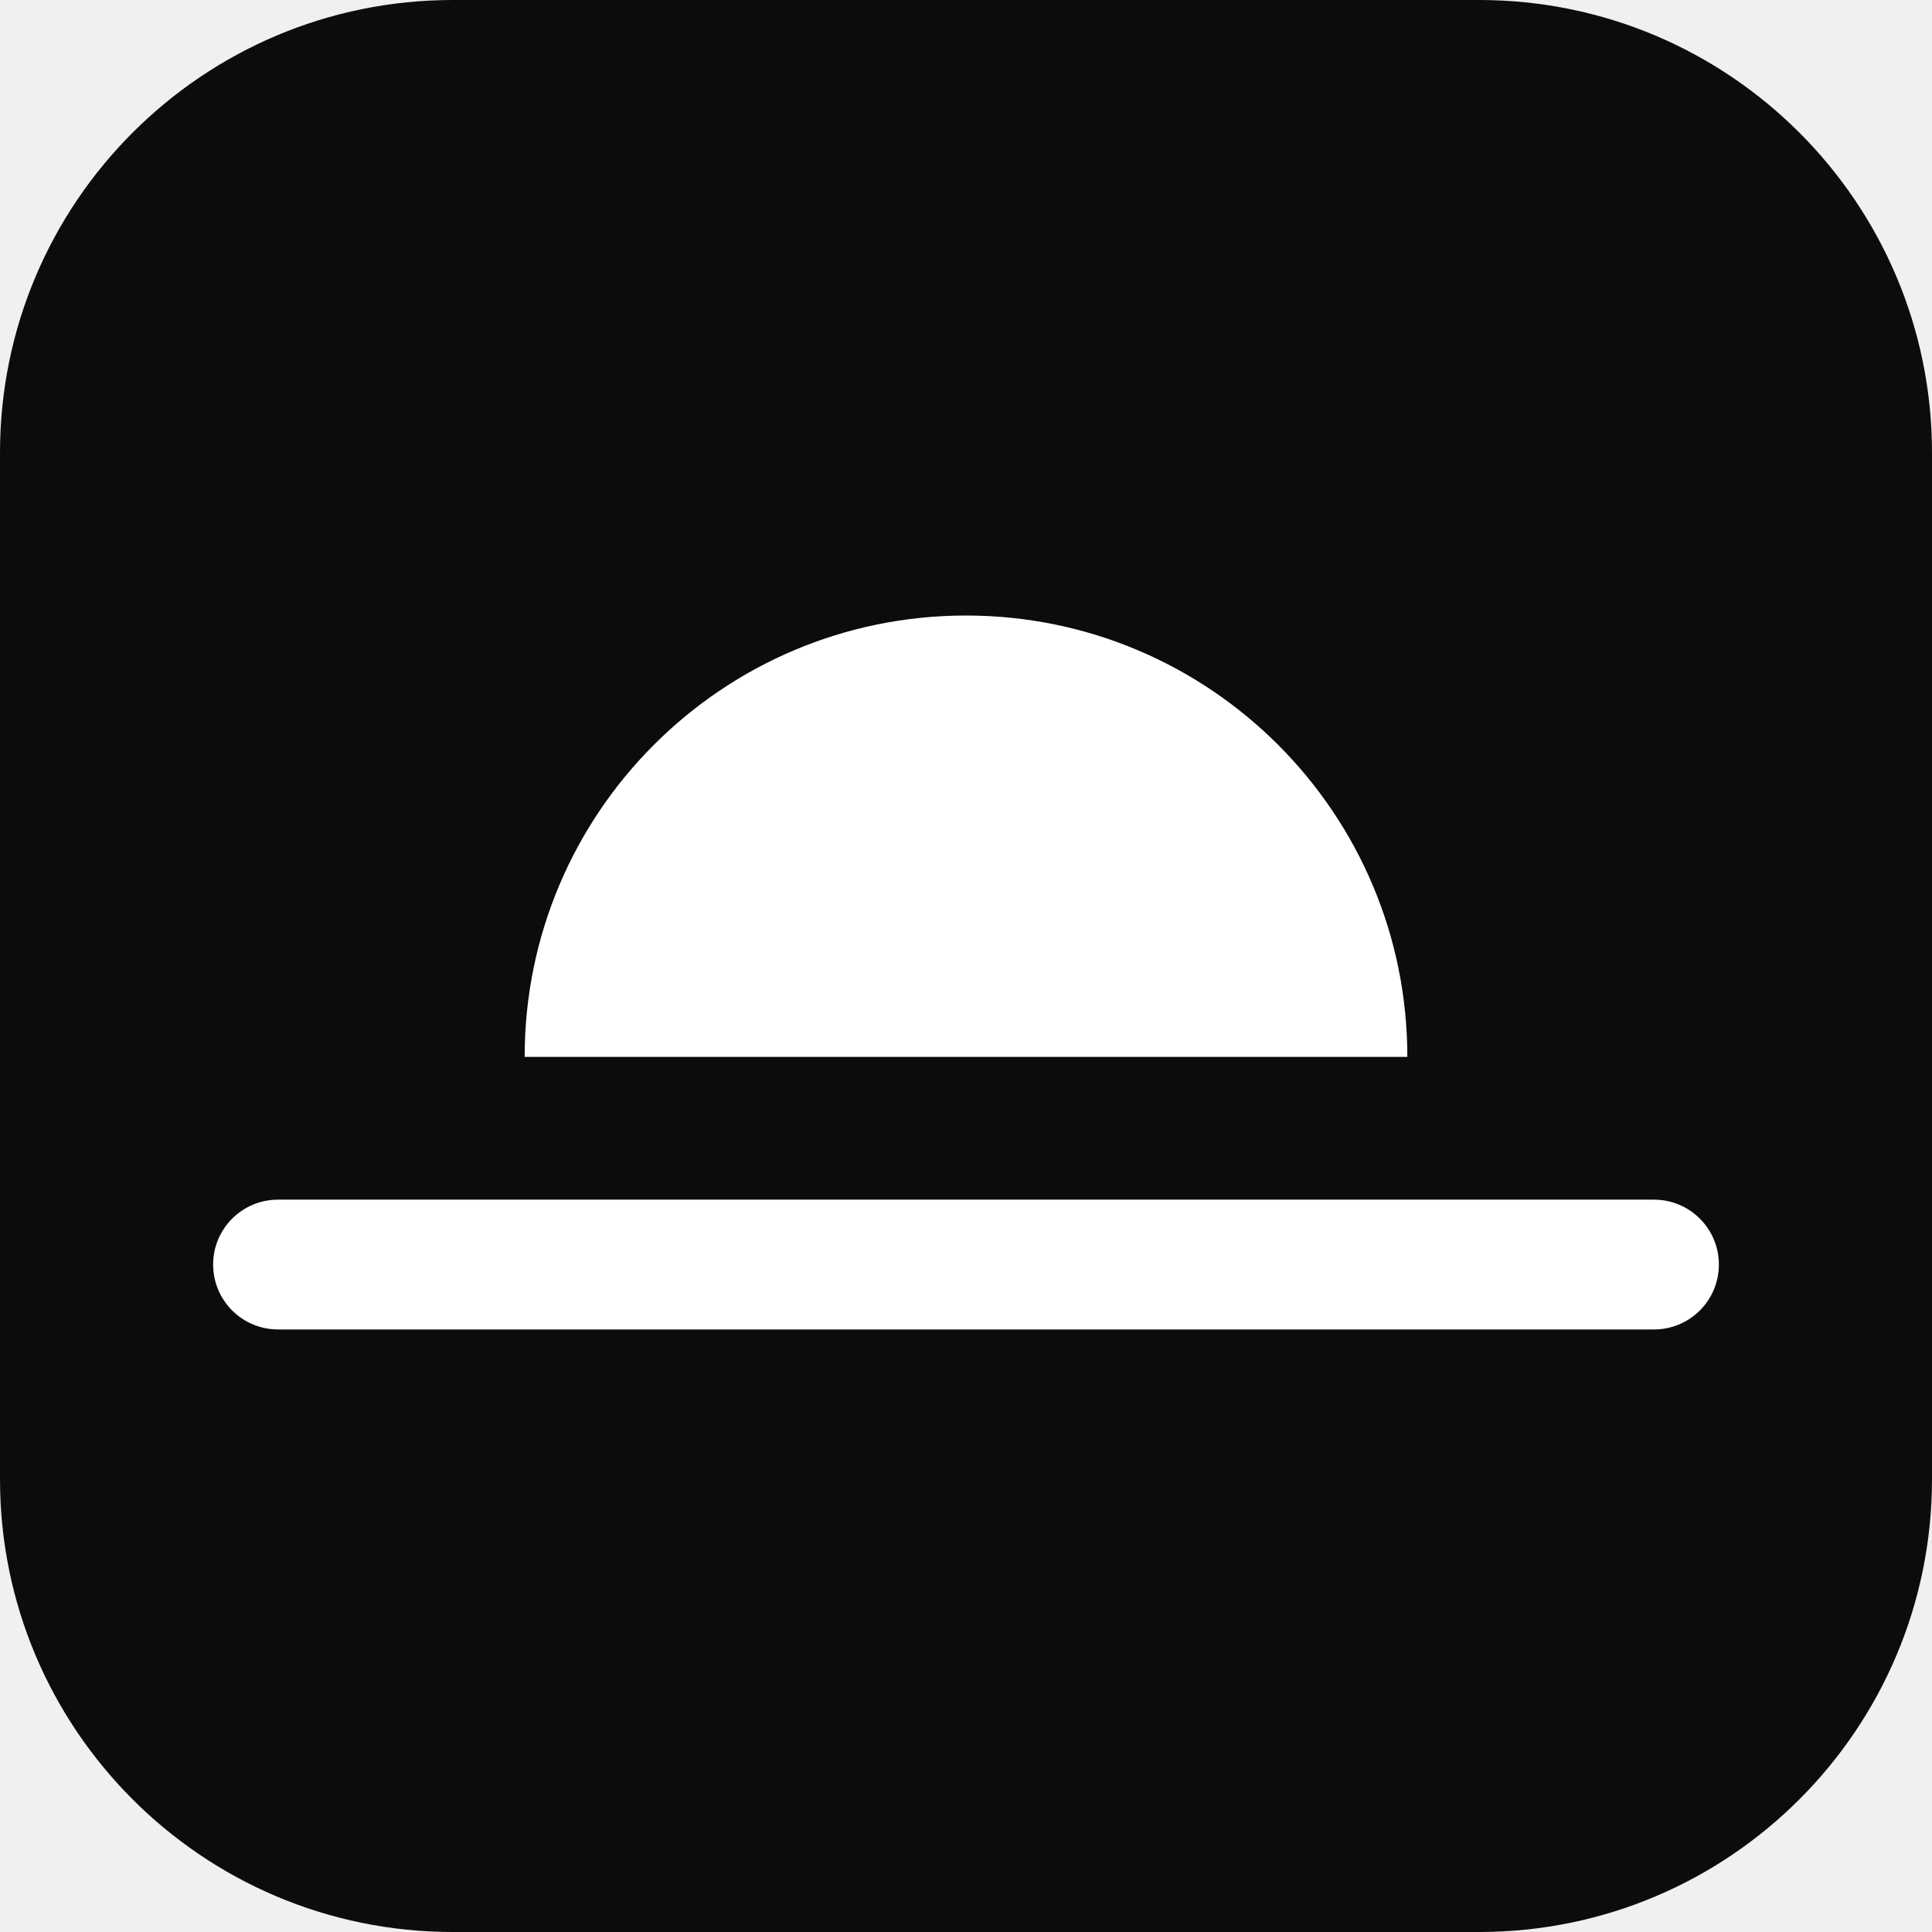
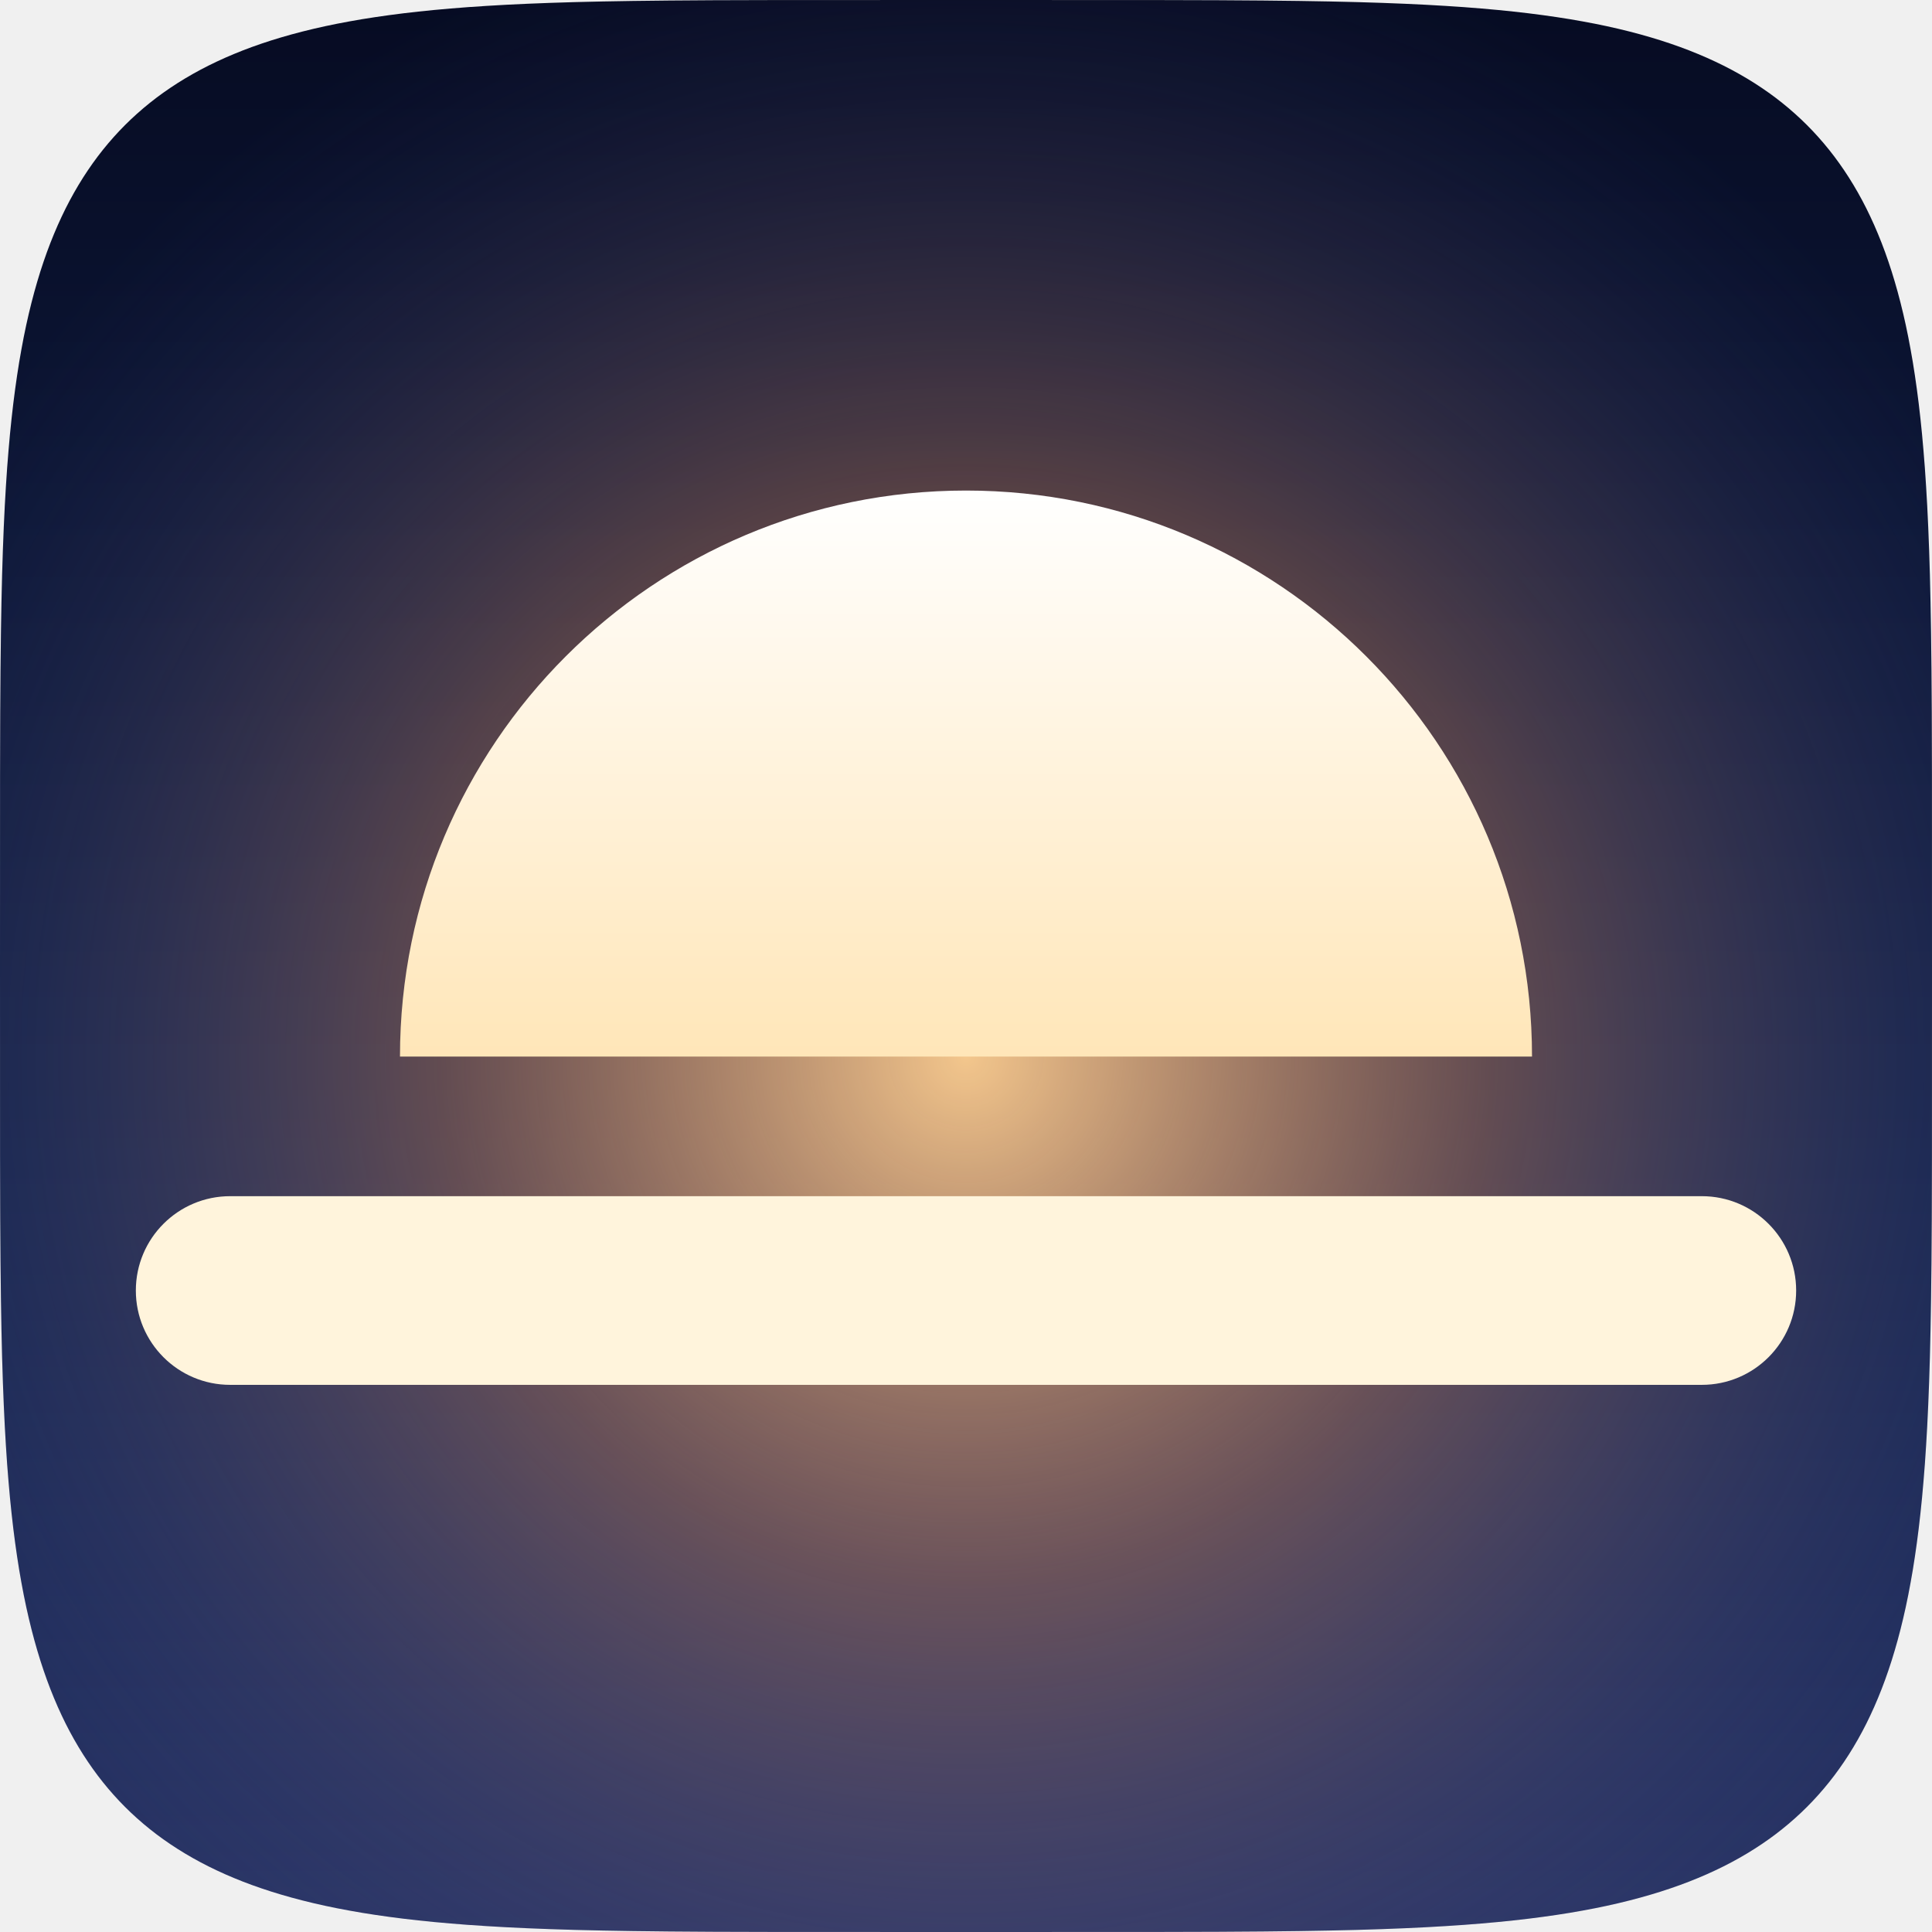
- <svg xmlns="http://www.w3.org/2000/svg" viewBox="0 0 64 64">
-   <rect width="64" height="64" rx="15" fill="#0b0c0e" />
-   <path fill="#fff" transform="translate(32 32) scale(.86) translate(-32 -32.500)" d="M15 36a17 17 0 0 1 34 0zM5.500 41.500h53a2.500 2.500 0 0 1 0 5h-53a2.500 2.500 0 0 1 0-5z" />
+ <svg xmlns="http://www.w3.org/2000/svg" viewBox="0 0 1024 1024">
+   <defs>
+     <linearGradient id="s" x1="0" y1="0" x2="0" y2="1">
+       <stop offset="0" stop-color="#060b22" />
+       <stop offset=".6" stop-color="#14244f" />
+       <stop offset="1" stop-color="#2a3566" />
+     </linearGradient>
+     <radialGradient id="h" cx="512" cy="560" r="620" gradientUnits="userSpaceOnUse">
+       <stop offset="0" stop-color="#ffcf90" stop-opacity=".95" />
+       <stop offset=".45" stop-color="#d98a5a" stop-opacity=".4" />
+       <stop offset="1" stop-color="#3a4a90" stop-opacity="0" />
+     </radialGradient>
+     <linearGradient id="m" x1="0" y1="0" x2="0" y2="1">
+       <stop offset="0" stop-color="#ffffff" />
+       <stop offset="1" stop-color="#ffe6b8" />
+     </linearGradient>
+     <clipPath id="q">
+       <path d="M1024.00 512.00L1023.97 613.39L1023.88 645.78L1023.72 669.32L1023.50 688.48L1023.22 704.92L1022.88 719.47L1022.47 732.61L1022.00 744.64L1021.47 755.78L1020.87 766.18L1020.22 775.94L1019.49 785.16L1018.71 793.91L1017.86 802.23L1016.95 810.17L1015.97 817.78L1014.93 825.07L1013.83 832.08L1012.65 838.83L1011.42 845.34L1010.12 851.63L1008.75 857.70L1007.31 863.58L1005.81 869.27L1004.24 874.78L1002.61 880.13L1000.90 885.33L999.13 890.37L997.29 895.26L995.37 900.02L993.39 904.65L991.33 909.15L989.21 913.53L987.01 917.78L984.73 921.93L982.38 925.96L979.96 929.88L977.46 933.70L974.88 937.42L972.23 941.04L969.49 944.56L966.67 947.99L963.77 951.32L960.79 954.57L957.72 957.72L954.57 960.79L951.32 963.77L947.99 966.67L944.56 969.49L941.04 972.23L937.42 974.88L933.70 977.46L929.88 979.96L925.96 982.38L921.93 984.73L917.78 987.01L913.53 989.21L909.15 991.33L904.65 993.39L900.02 995.37L895.26 997.29L890.37 999.13L885.33 1000.90L880.13 1002.61L874.78 1004.24L869.27 1005.81L863.58 1007.31L857.70 1008.75L851.63 1010.12L845.34 1011.42L838.83 1012.65L832.08 1013.83L825.07 1014.93L817.78 1015.97L810.17 1016.95L802.23 1017.86L793.91 1018.71L785.16 1019.49L775.94 1020.22L766.18 1020.87L755.78 1021.47L744.64 1022.00L732.61 1022.47L719.47 1022.88L704.92 1023.22L688.48 1023.50L669.32 1023.72L645.78 1023.88L613.39 1023.97L512.00 1024.00L410.61 1023.97L378.22 1023.88L354.68 1023.72L335.52 1023.50L319.08 1023.22L304.53 1022.88L291.39 1022.47L279.36 1022.00L268.22 1021.47L257.82 1020.87L248.06 1020.22L238.84 1019.49L230.09 1018.71L221.77 1017.86L213.83 1016.95L206.22 1015.97L198.93 1014.93L191.92 1013.83L185.17 1012.65L178.66 1011.42L172.37 1010.12L166.30 1008.75L160.42 1007.31L154.73 1005.81L149.22 1004.24L143.87 1002.61L138.67 1000.90L133.63 999.13L128.74 997.29L123.98 995.37L119.35 993.39L114.85 991.33L110.47 989.21L106.22 987.01L102.07 984.73L98.04 982.38L94.12 979.96L90.30 977.46L86.58 974.88L82.96 972.23L79.44 969.49L76.01 966.67L72.68 963.77L69.43 960.79L66.28 957.72L63.21 954.57L60.23 951.32L57.33 947.99L54.51 944.56L51.77 941.04L49.12 937.42L46.54 933.70L44.04 929.88L41.62 925.96L39.27 921.93L36.99 917.78L34.79 913.53L32.67 909.15L30.61 904.65L28.63 900.02L26.71 895.26L24.87 890.37L23.10 885.33L21.39 880.13L19.76 874.78L18.19 869.27L16.69 863.58L15.25 857.70L13.88 851.63L12.58 845.34L11.35 838.83L10.17 832.08L9.07 825.07L8.03 817.78L7.05 810.17L6.14 802.23L5.29 793.91L4.51 785.16L3.78 775.94L3.13 766.18L2.53 755.78L2.00 744.64L1.53 732.61L1.12 719.47L0.78 704.92L0.50 688.48L0.28 669.32L0.12 645.78L0.03 613.39L0.00 512.00L0.03 410.61L0.12 378.22L0.28 354.68L0.50 335.52L0.78 319.08L1.12 304.53L1.53 291.39L2.00 279.36L2.53 268.22L3.13 257.82L3.78 248.06L4.51 238.84L5.29 230.09L6.14 221.77L7.05 213.83L8.03 206.22L9.07 198.93L10.17 191.92L11.35 185.17L12.58 178.66L13.88 172.37L15.25 166.30L16.69 160.42L18.19 154.73L19.76 149.22L21.39 143.87L23.10 138.67L24.87 133.63L26.71 128.74L28.63 123.98L30.61 119.35L32.67 114.85L34.79 110.47L36.99 106.22L39.27 102.07L41.62 98.04L44.04 94.12L46.54 90.30L49.12 86.58L51.77 82.96L54.51 79.44L57.33 76.01L60.23 72.68L63.21 69.43L66.28 66.28L69.43 63.21L72.68 60.23L76.01 57.33L79.44 54.51L82.96 51.77L86.58 49.12L90.30 46.54L94.12 44.04L98.04 41.62L102.07 39.27L106.22 36.99L110.47 34.79L114.85 32.67L119.35 30.61L123.98 28.63L128.74 26.71L133.63 24.87L138.67 23.10L143.87 21.39L149.22 19.76L154.73 18.19L160.42 16.69L166.30 15.25L172.37 13.88L178.66 12.58L185.17 11.35L191.92 10.17L198.93 9.07L206.22 8.03L213.83 7.05L221.77 6.14L230.09 5.29L238.84 4.51L248.06 3.78L257.82 3.13L268.22 2.53L279.36 2.00L291.39 1.53L304.53 1.12L319.08 0.78L335.52 0.50L354.68 0.28L378.22 0.12L410.61 0.03L512.00 0.00L613.39 0.03L645.78 0.12L669.32 0.28L688.48 0.50L704.92 0.78L719.47 1.12L732.61 1.53L744.64 2.00L755.78 2.53L766.18 3.13L775.94 3.78L785.16 4.51L793.91 5.29L802.23 6.14L810.17 7.05L817.78 8.03L825.07 9.07L832.08 10.17L838.83 11.35L845.34 12.58L851.63 13.88L857.70 15.25L863.58 16.69L869.27 18.19L874.78 19.76L880.13 21.39L885.33 23.10L890.37 24.87L895.26 26.71L900.02 28.63L904.65 30.61L909.15 32.67L913.53 34.79L917.78 36.99L921.93 39.27L925.96 41.62L929.88 44.04L933.70 46.54L937.42 49.12L941.04 51.77L944.56 54.51L947.99 57.33L951.32 60.23L954.57 63.21L957.72 66.28L960.79 69.43L963.77 72.68L966.67 76.01L969.49 79.44L972.23 82.96L974.88 86.58L977.46 90.30L979.96 94.12L982.38 98.04L984.73 102.07L987.01 106.22L989.21 110.47L991.33 114.85L993.39 119.35L995.37 123.98L997.29 128.74L999.13 133.63L1000.90 138.67L1002.61 143.87L1004.24 149.22L1005.81 154.73L1007.31 160.42L1008.75 166.30L1010.12 172.37L1011.42 178.66L1012.65 185.17L1013.83 191.92L1014.93 198.93L1015.97 206.22L1016.95 213.83L1017.86 221.77L1018.71 230.09L1019.49 238.84L1020.22 248.06L1020.87 257.82L1021.47 268.22L1022.00 279.36L1022.47 291.39L1022.88 304.53L1023.22 319.08L1023.50 335.52L1023.72 354.68L1023.88 378.22L1023.97 410.61Z" />
+     </clipPath>
+   </defs>
+   <g clip-path="url(#q)">
+     <rect width="1024" height="1024" fill="url(#s)" />
+     <rect width="1024" height="1024" fill="url(#h)" />
+     <path d="M212 560A300 300 0 0 1 812 560Z" fill="url(#m)" />
+     <rect x="72" y="634" width="880" height="100" rx="50" fill="#fff4dc" />
+   </g>
</svg>
